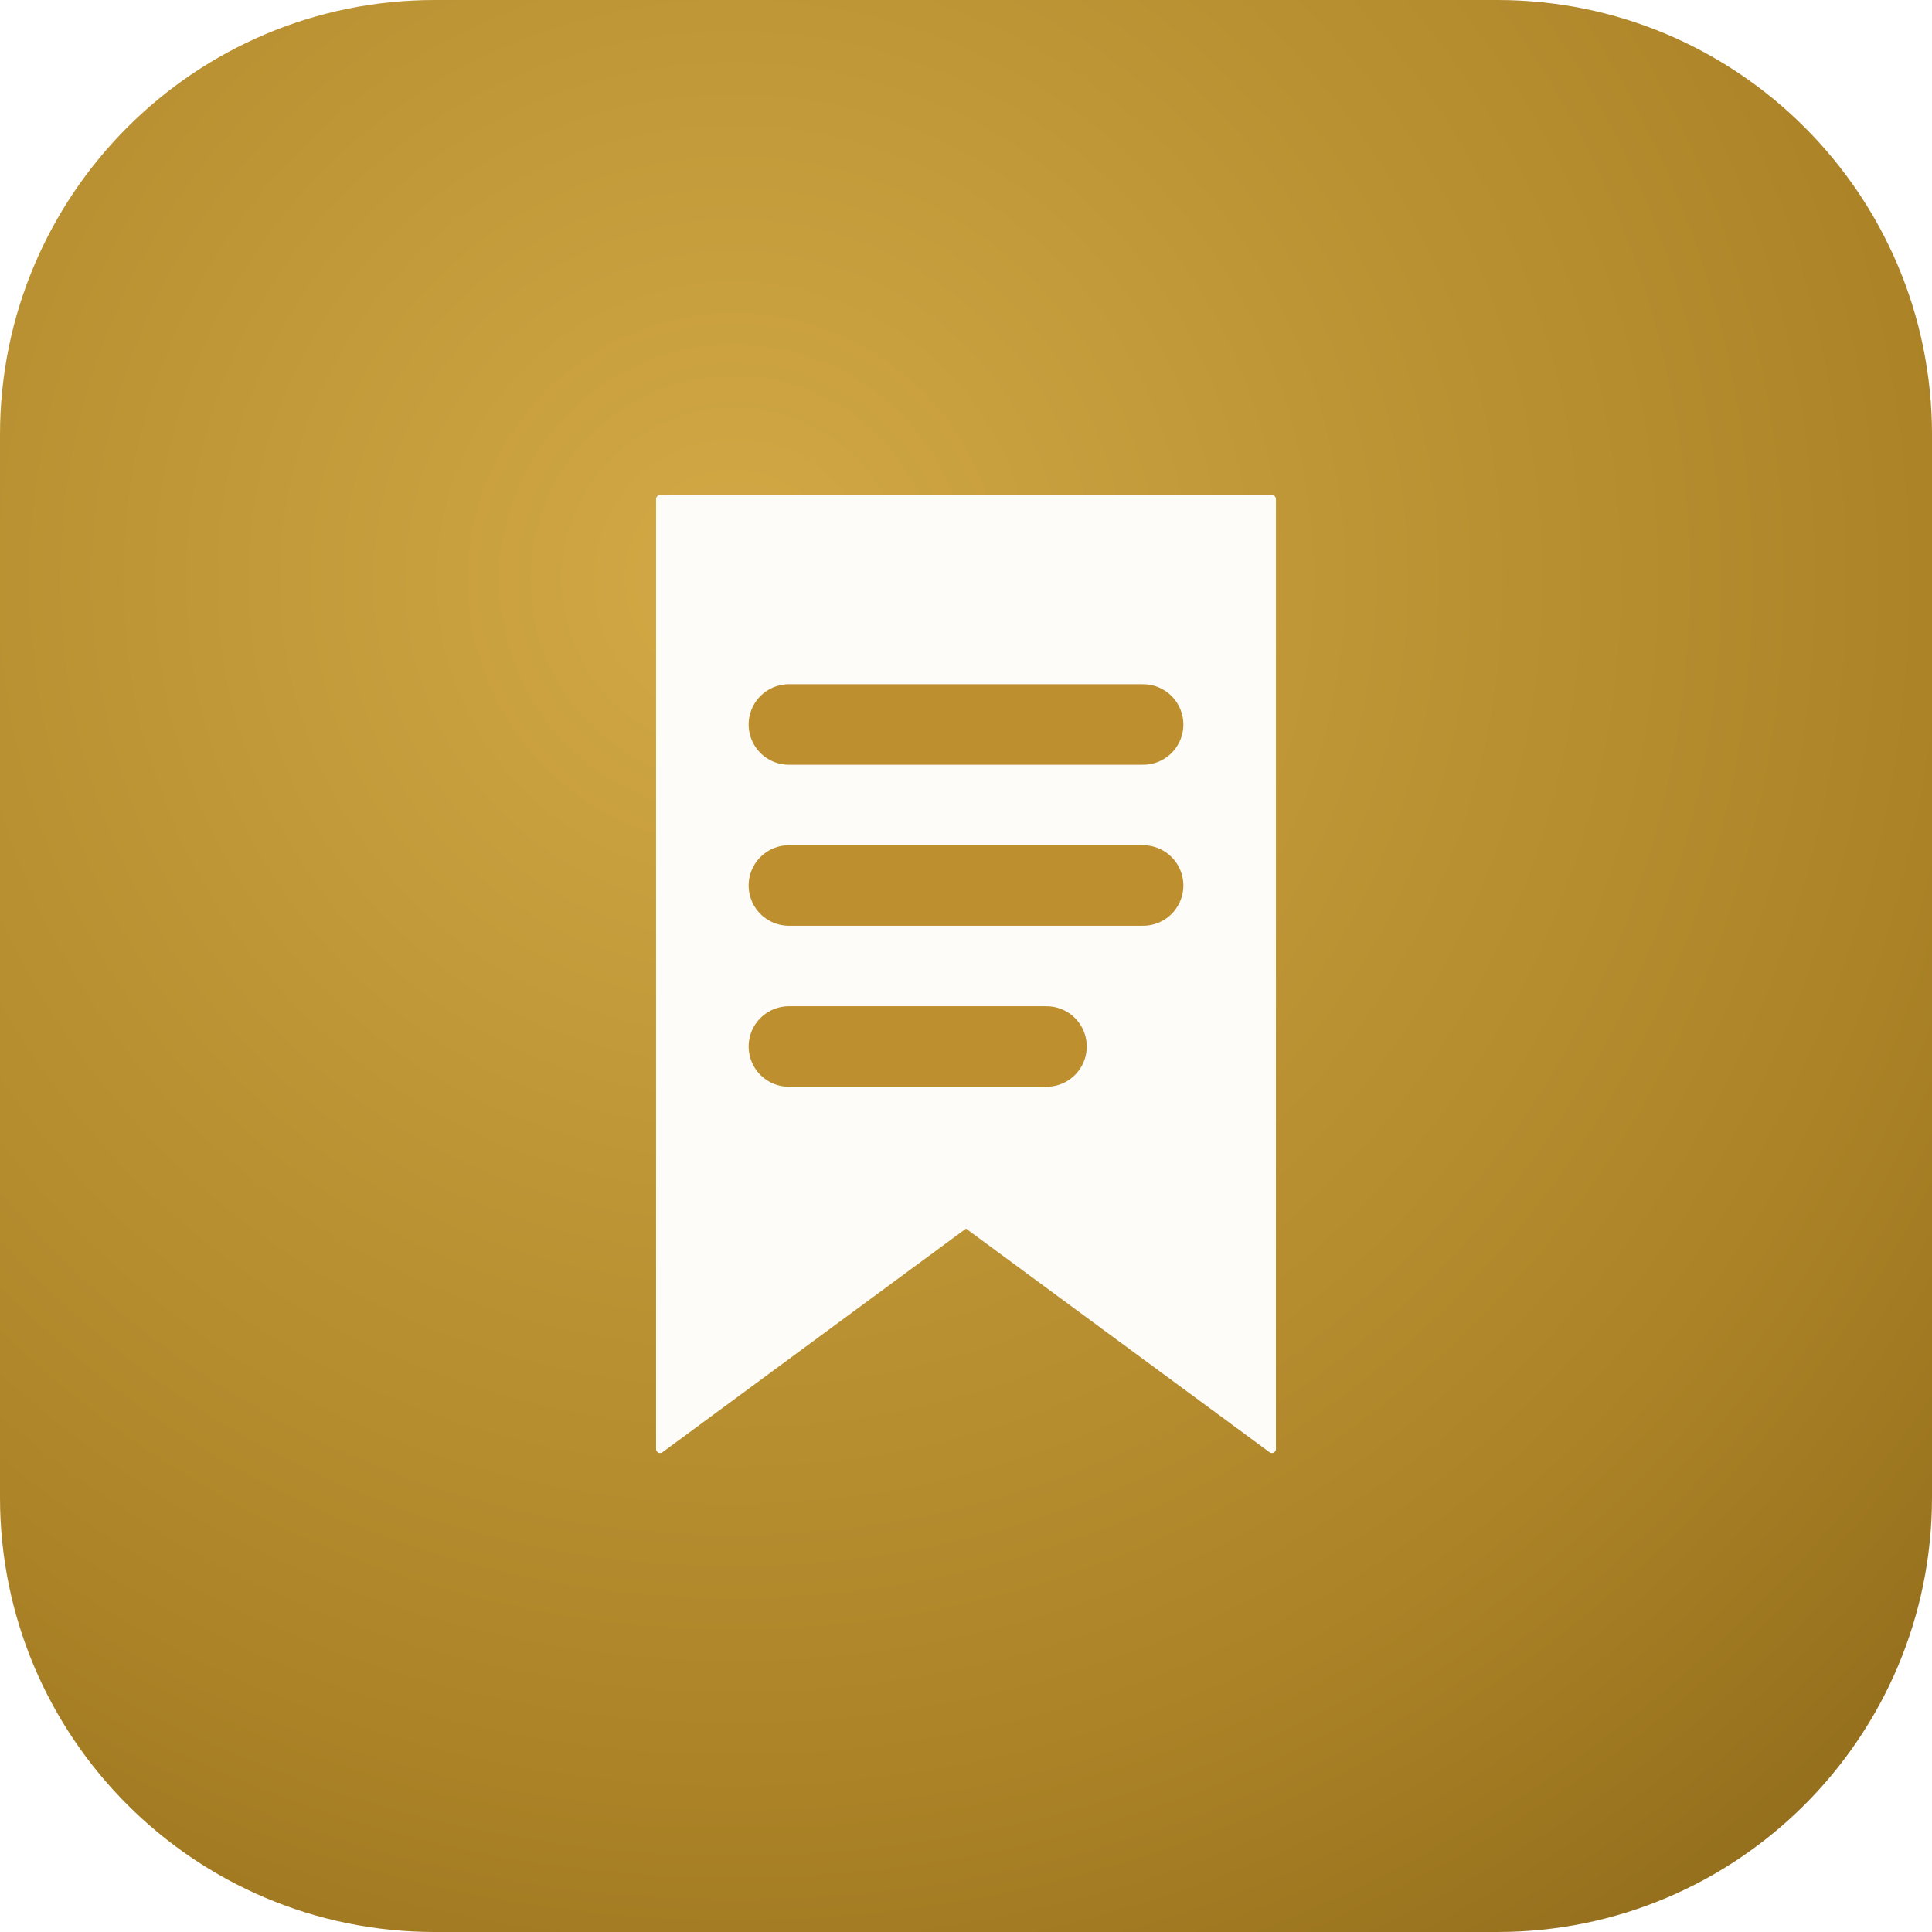
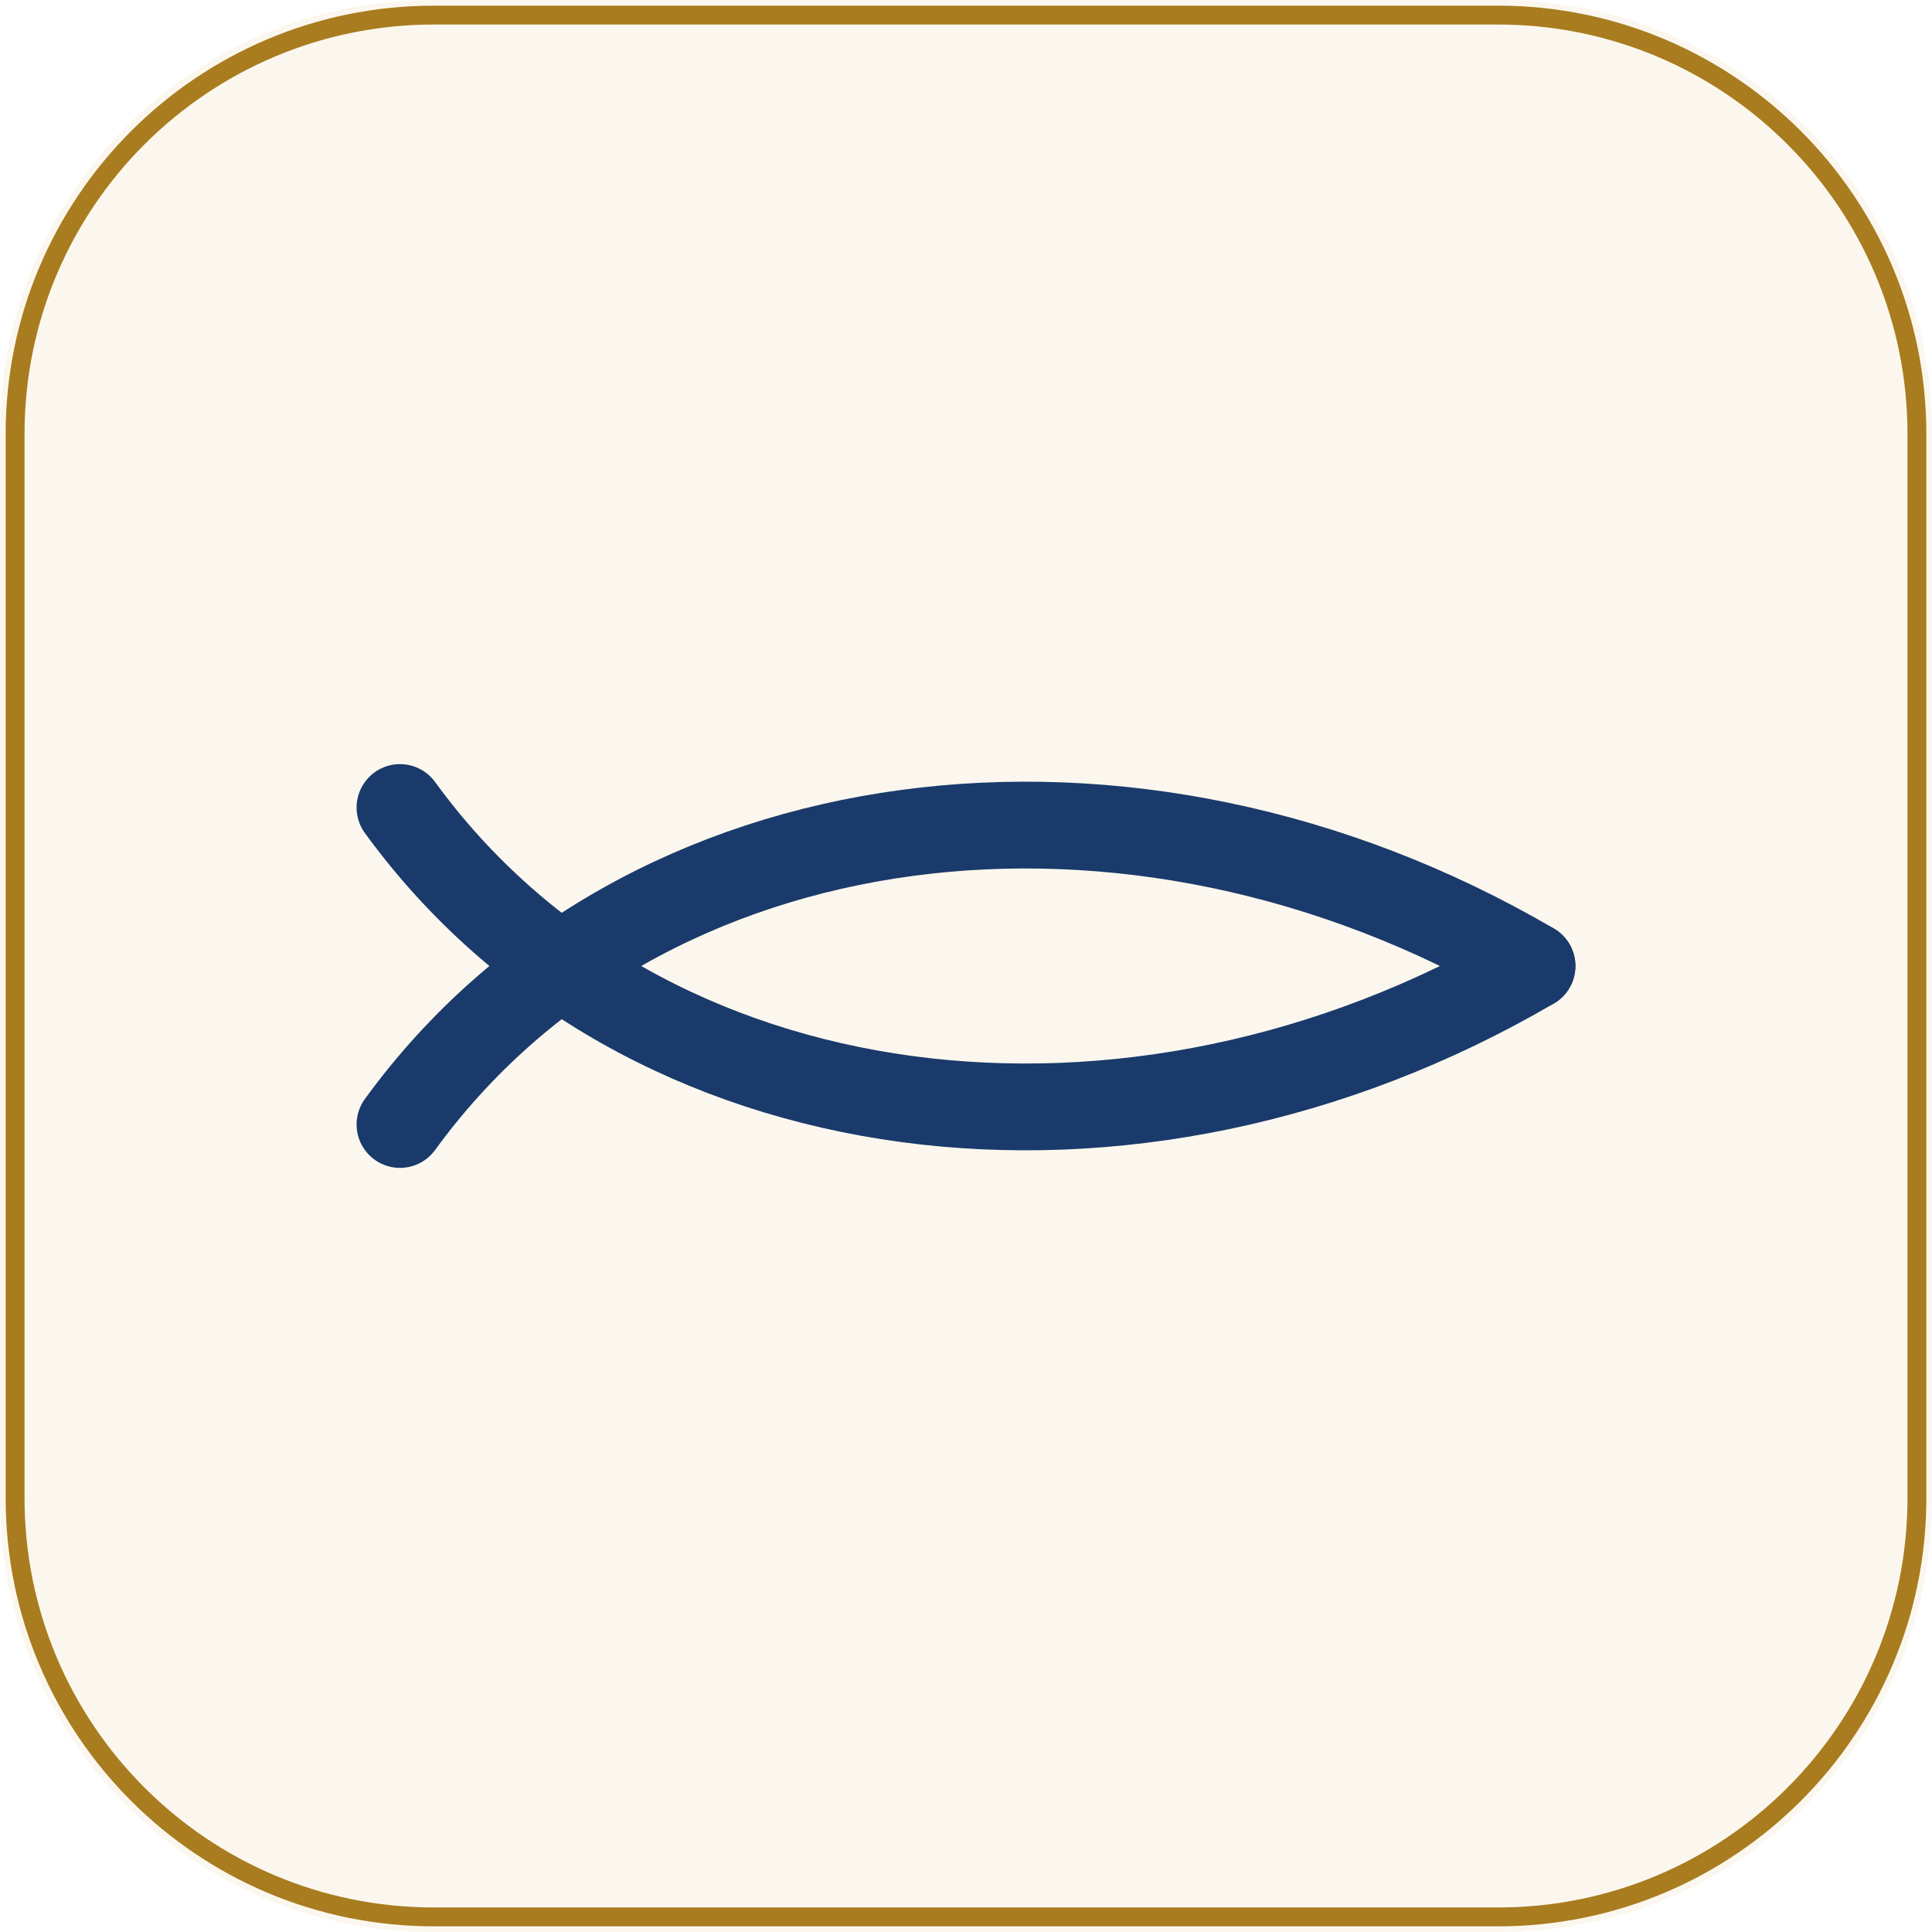
- <svg xmlns="http://www.w3.org/2000/svg" viewBox="0 0 120 120">
-   <defs>
-     <radialGradient id="bg" gradientUnits="userSpaceOnUse" cx="45.6" cy="36" r="138">
-       <stop offset="0%" stop-color="#d2a945" />
-       <stop offset="55%" stop-color="#ab8226" />
-       <stop offset="100%" stop-color="#74540f" />
-     </radialGradient>
-     <clipPath id="tile">
-       <rect width="120" height="120" rx="27" />
-     </clipPath>
-   </defs>
-   <g clip-path="url(#tile)">
-     <rect width="120" height="120" fill="url(#bg)" />
-     <path d="M41 31 H79 V90 L60 76 L41 90 Z" fill="#fdfcf8" stroke="#fdfcf8" stroke-width="0.5" stroke-linejoin="round" />
-     <g stroke="#bd8f2e" stroke-width="5" stroke-linecap="round">
-       <line x1="49" y1="45" x2="71" y2="45" />
-       <line x1="49" y1="55" x2="71" y2="55" />
-       <line x1="49" y1="65" x2="65" y2="65" />
-     </g>
+ <svg xmlns="http://www.w3.org/2000/svg" viewBox="0 0 1024 1024" width="1024" height="1024">
+   <rect width="1024" height="1024" rx="229" fill="#fbf7ee" />
+   <rect x="8" y="8" width="1008" height="1008" rx="222" fill="none" stroke="#a87c1f" stroke-width="10" />
+   <g fill="none" stroke="#1a3a6b" stroke-width="46" stroke-linecap="round">
+     <path d="M212 596 C340 420 600 388 812 512" />
+     <path d="M212 428 C340 604 600 636 812 512" />
  </g>
</svg>
